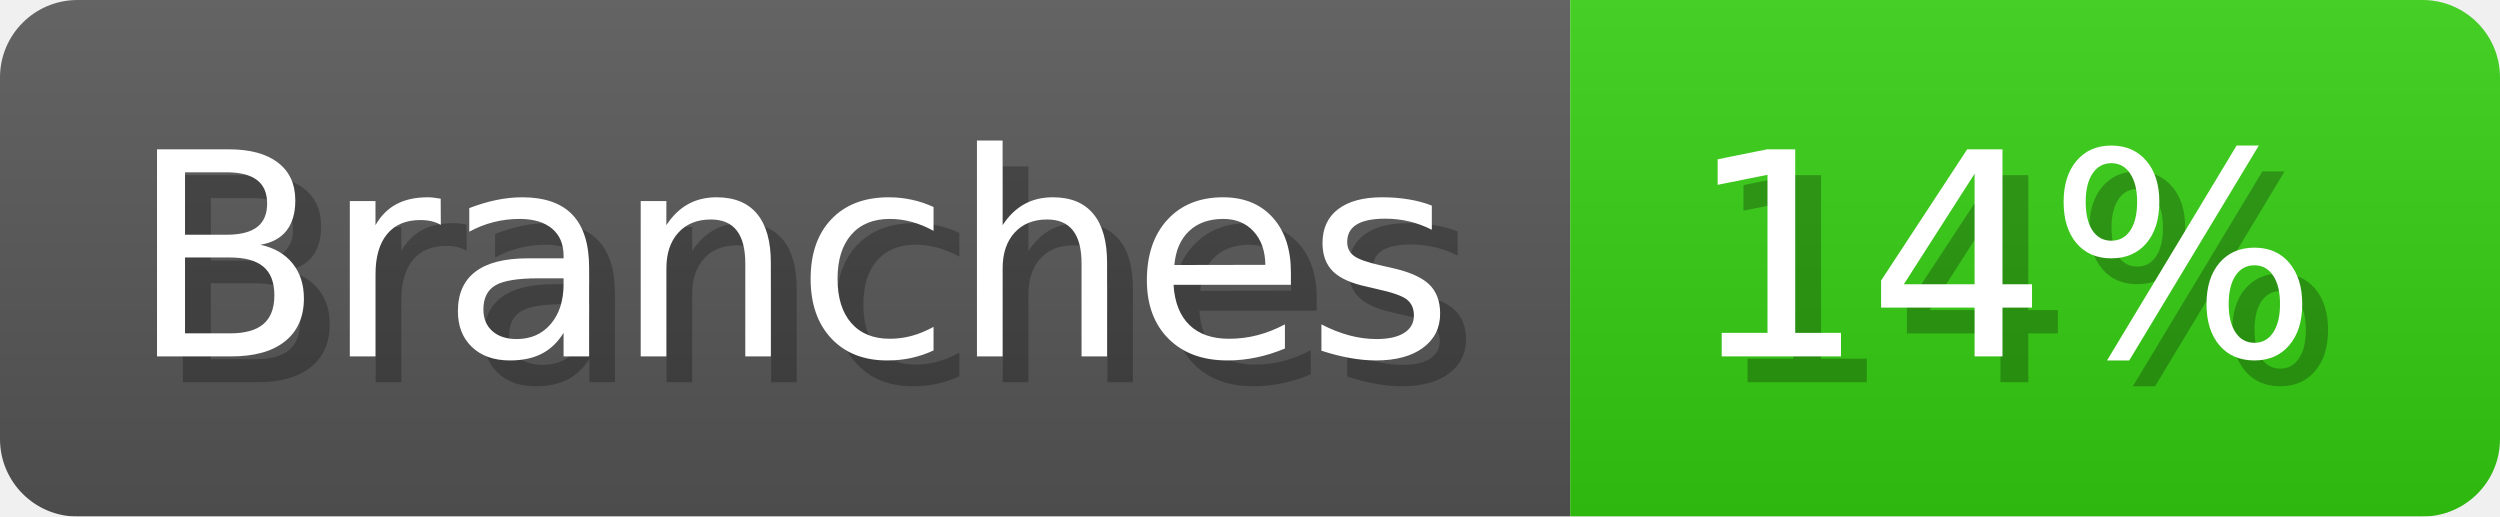
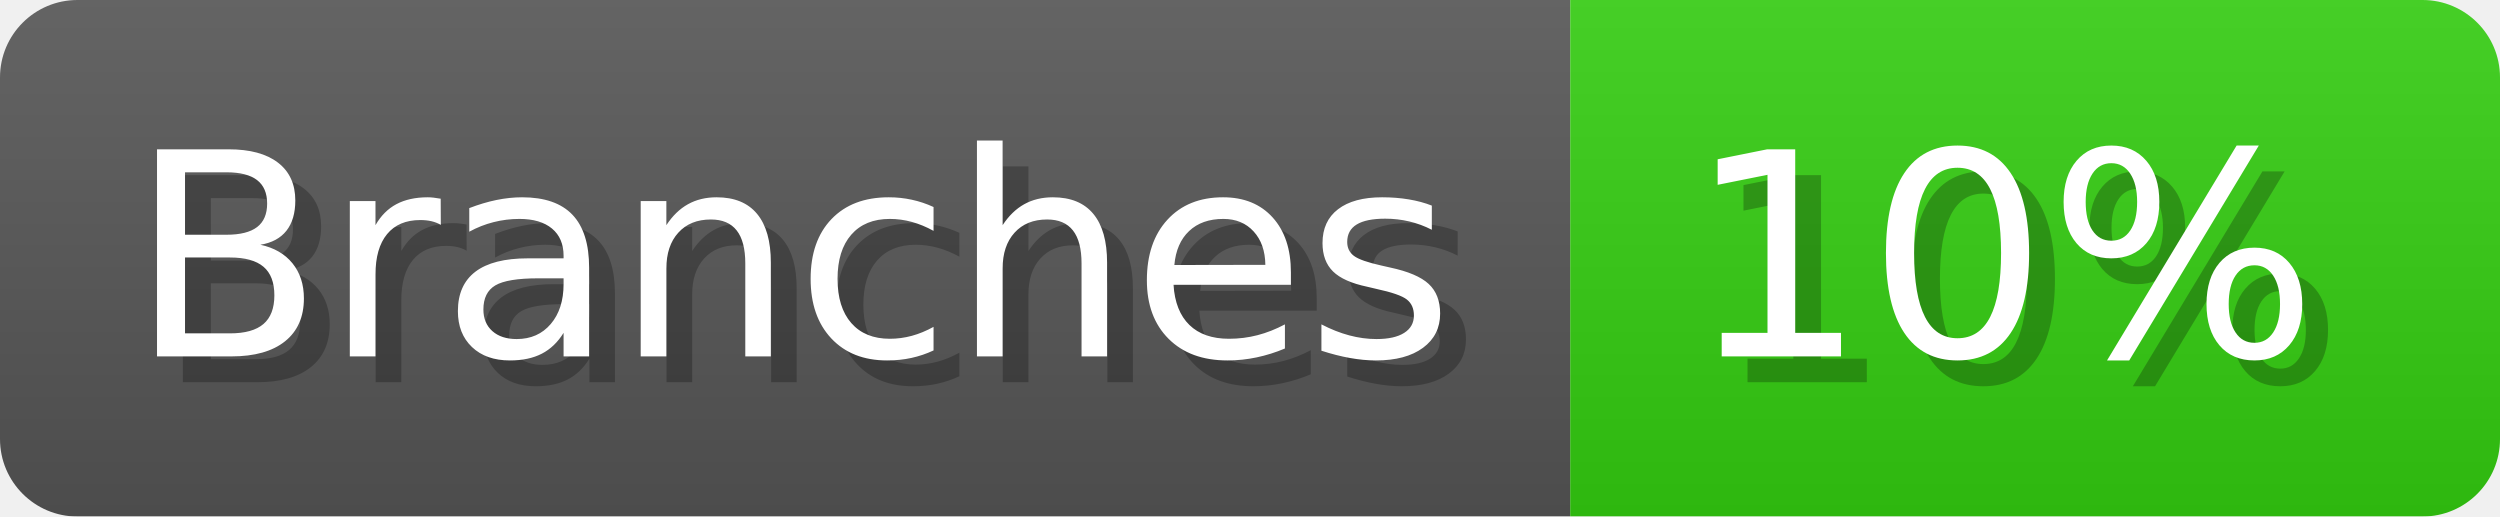
- <svg xmlns="http://www.w3.org/2000/svg" width="96.8" height="20" viewBox="0 0 968 200" role="img" aria-label="Branches: 14%">
+ <svg xmlns="http://www.w3.org/2000/svg" width="96.8" height="20" viewBox="0 0 968 200" role="img" aria-label="Branches: 10%">
  <linearGradient id="a" x2="0" y2="100%">
    <stop offset="0" stop-opacity=".1" stop-color="#EEE" />
    <stop offset="1" stop-opacity=".1" />
  </linearGradient>
  <mask id="m">
    <rect width="968" height="200" rx="30" fill="#FFF" />
  </mask>
  <g mask="url(#m)">
    <rect width="608" height="200" fill="#555" />
    <rect width="360" height="200" fill="#3C1" x="608" />
    <rect width="968" height="200" fill="url(#a)" />
  </g>
  <g aria-hidden="true" fill="#fff" text-anchor="start" font-family="Verdana,DejaVu Sans,sans-serif" font-size="110">
    <text x="60" y="148" textLength="508" fill="#000" opacity="0.25">Branches</text>
    <text x="50" y="138" textLength="508">Branches</text>
-     <text x="663" y="148" textLength="260" fill="#000" opacity="0.25">14%</text>
-     <text x="653" y="138" textLength="260">14%</text>
+     <text x="663" y="148" textLength="260" fill="#000" opacity="0.25">10%</text>
+     <text x="653" y="138" textLength="260">10%</text>
  </g>
</svg>
